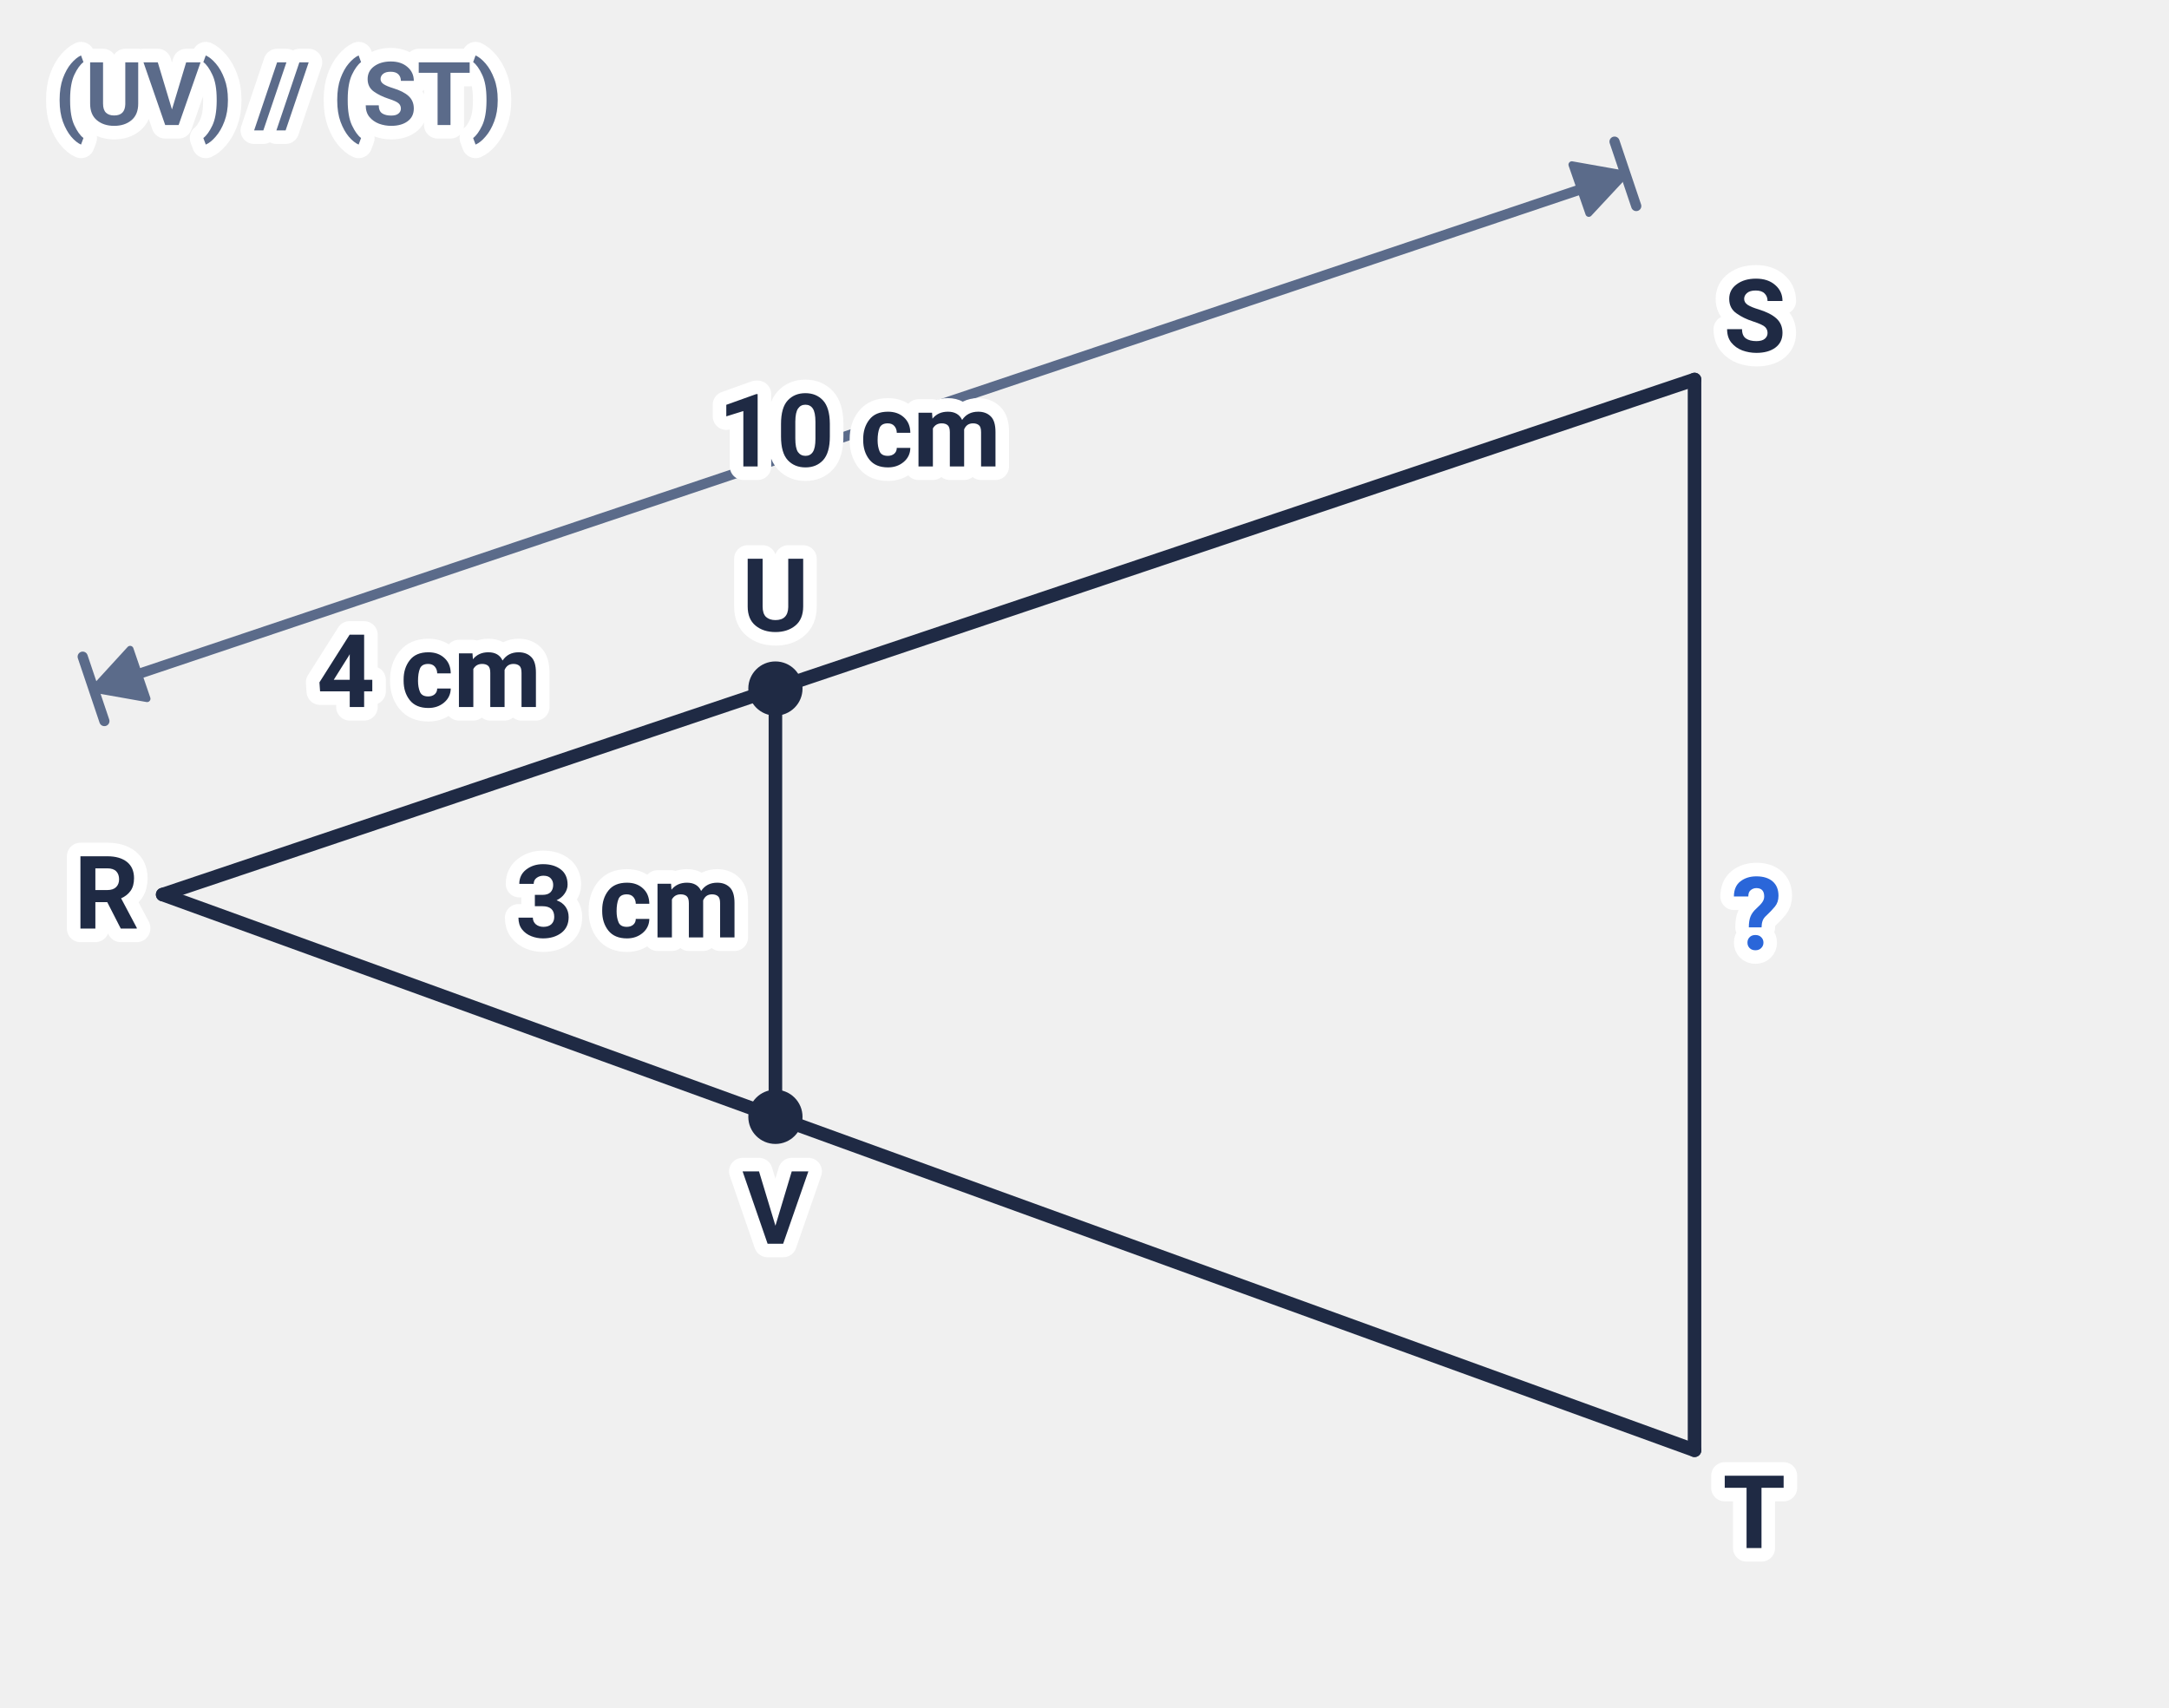
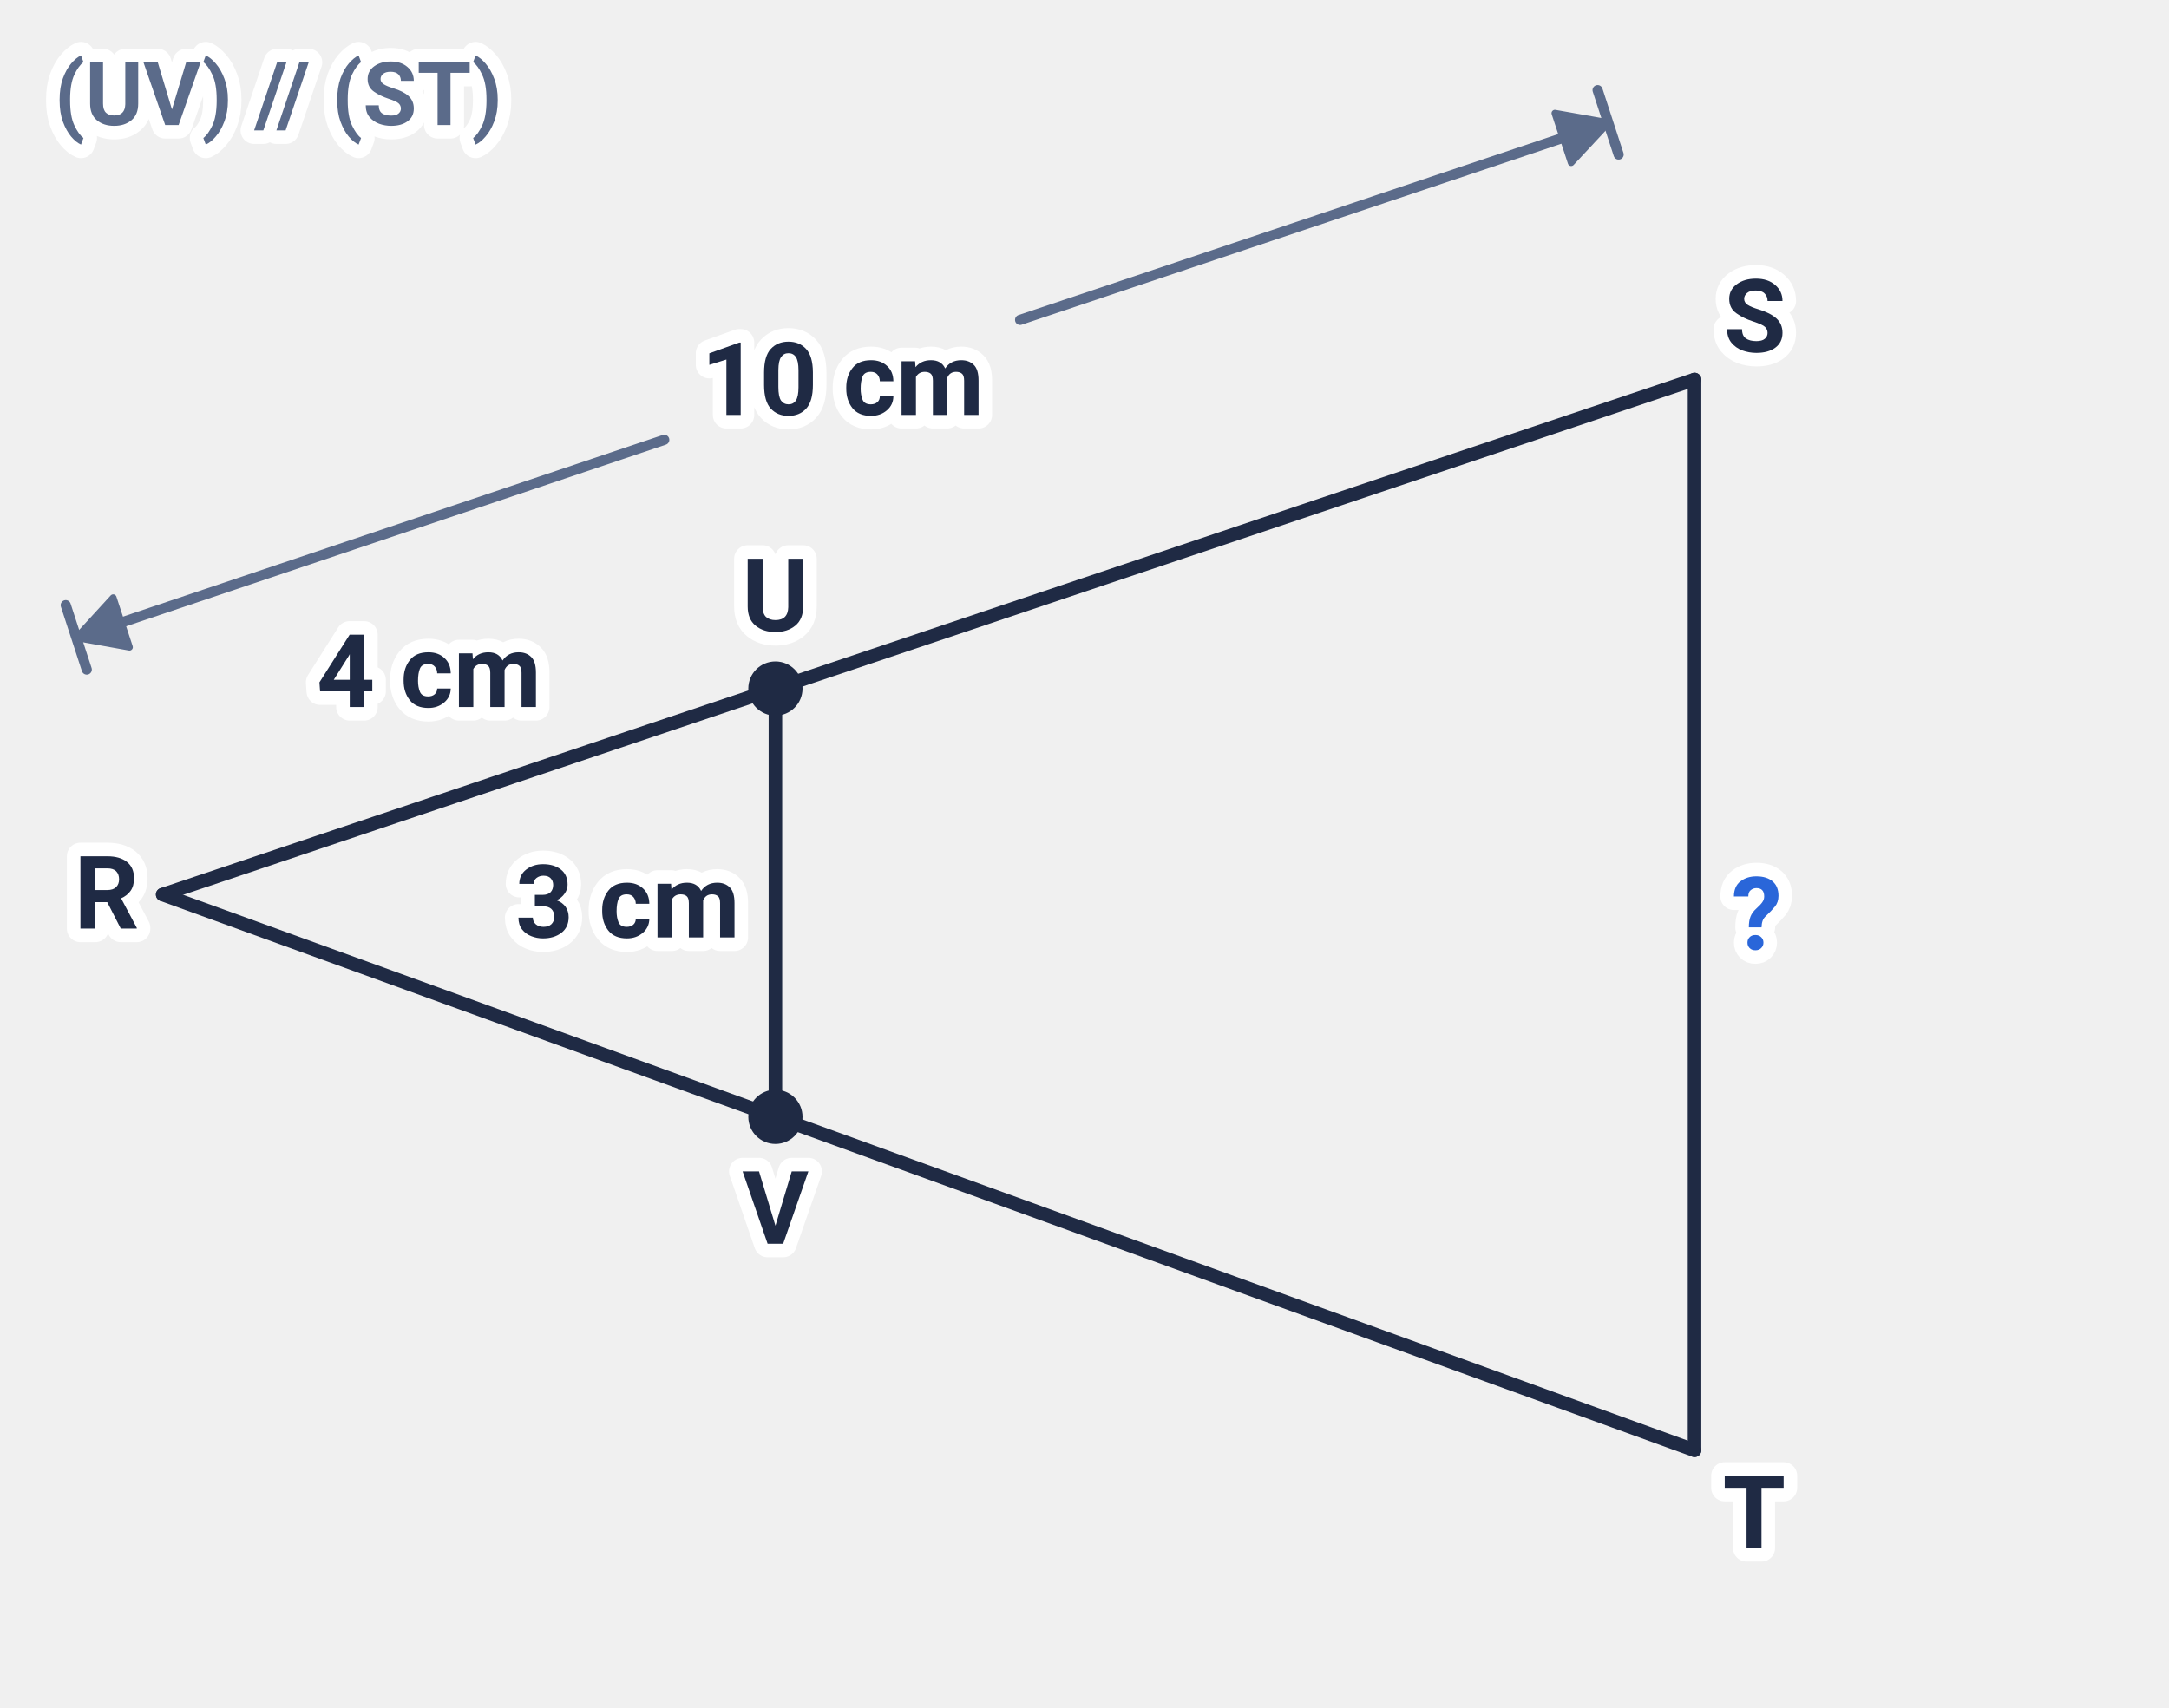
<svg xmlns="http://www.w3.org/2000/svg" width="320" height="252" viewBox="0 0 320 252" font-family="system-ui, -apple-system, 'Segoe UI', Roboto, sans-serif" stroke-linecap="round" stroke-linejoin="round">
  <line x1="24" y1="132" x2="250" y2="56" fill="none" stroke="#1f2a44" stroke-width="2" />
  <line x1="24" y1="132" x2="250" y2="214" fill="none" stroke="#1f2a44" stroke-width="2" />
  <line x1="250" y1="56" x2="250" y2="214" fill="none" stroke="#1f2a44" stroke-width="2" />
  <line x1="114.4" y1="101.6" x2="114.4" y2="164.8" fill="none" stroke="#1f2a44" stroke-width="2" />
  <text x="63.3" y="99.2" font-size="15" font-weight="600" fill="#1f2a44" text-anchor="middle" dominant-baseline="central" stroke="#ffffff" stroke-width="4" stroke-linejoin="round" paint-order="stroke">4 cm</text>
-   <line x1="19.1" y1="99.9" x2="234.5" y2="27.5" fill="none" stroke="#5b6b8a" stroke-width="1.5" />
-   <polygon points="239.8,25.7 234.4,31.5 231.9,24.3" fill="#5b6b8a" stroke="#5b6b8a" stroke-width="1" />
-   <polygon points="13.8,101.7 19.2,95.8 21.7,103.1" fill="#5b6b8a" stroke="#5b6b8a" stroke-width="1" />
-   <line x1="15.4" y1="106.4" x2="12.2" y2="96.9" fill="none" stroke="#5b6b8a" stroke-width="1.5" />
-   <line x1="241.4" y1="30.4" x2="238.2" y2="20.9" fill="none" stroke="#5b6b8a" stroke-width="1.5" />
-   <text x="126.8" y="63.7" font-size="15" font-weight="600" fill="#1f2a44" text-anchor="middle" dominant-baseline="central" stroke="#ffffff" stroke-width="4" stroke-linejoin="round" paint-order="stroke">10 cm</text>
+   <line x1="98" y1="64.9" x2="16.6" y2="92.3" fill="none" stroke="#5b6b8a" stroke-width="1.5" />
+   <polygon points="11.3,94.1 16.7,88.2 19.1,95.5" fill="#5b6b8a" stroke="#5b6b8a" stroke-width="1" />
+   <line x1="150.5" y1="47.2" x2="231.9" y2="19.9" fill="none" stroke="#5b6b8a" stroke-width="1.5" />
+   <polygon points="237.3,18.1 231.8,24 229.4,16.7" fill="#5b6b8a" stroke="#5b6b8a" stroke-width="1" />
+   <line x1="12.8" y1="98.8" x2="9.7" y2="89.3" fill="none" stroke="#5b6b8a" stroke-width="1.5" />
+   <line x1="238.8" y1="22.8" x2="235.7" y2="13.3" fill="none" stroke="#5b6b8a" stroke-width="1.5" />
+   <text x="124.3" y="56.1" font-size="15" font-weight="600" fill="#1f2a44" text-anchor="middle" dominant-baseline="central" stroke="#ffffff" stroke-width="4" stroke-linejoin="round" paint-order="stroke">10 cm</text>
  <text x="92.6" y="133.2" font-size="15" font-weight="600" fill="#1f2a44" text-anchor="middle" dominant-baseline="central" stroke="#ffffff" stroke-width="4" stroke-linejoin="round" paint-order="stroke">3 cm</text>
  <text x="259.2" y="135" font-size="15" font-weight="700" fill="#2a66d9" text-anchor="middle" dominant-baseline="central" stroke="#ffffff" stroke-width="4" stroke-linejoin="round" paint-order="stroke">?</text>
  <text x="15.7" y="131.9" font-size="15" font-weight="700" fill="#1f2a44" text-anchor="middle" dominant-baseline="central" stroke="#ffffff" stroke-width="4" stroke-linejoin="round" paint-order="stroke">R</text>
  <circle cx="114.4" cy="101.6" r="3.5" fill="#1f2a44" stroke="#1f2a44" stroke-width="1" />
  <text x="114.4" y="88" font-size="15" font-weight="700" fill="#1f2a44" text-anchor="middle" dominant-baseline="central" stroke="#ffffff" stroke-width="4" stroke-linejoin="round" paint-order="stroke">U</text>
  <circle cx="114.4" cy="164.8" r="3.5" fill="#1f2a44" stroke="#1f2a44" stroke-width="1" />
  <text x="114.4" y="178.4" font-size="15" font-weight="700" fill="#1f2a44" text-anchor="middle" dominant-baseline="central" stroke="#ffffff" stroke-width="4" stroke-linejoin="round" paint-order="stroke">V</text>
  <text x="258.9" y="46.8" font-size="15" font-weight="700" fill="#1f2a44" text-anchor="middle" dominant-baseline="central" stroke="#ffffff" stroke-width="4" stroke-linejoin="round" paint-order="stroke">S</text>
  <text x="258.8" y="223.3" font-size="15" font-weight="700" fill="#1f2a44" text-anchor="middle" dominant-baseline="central" stroke="#ffffff" stroke-width="4" stroke-linejoin="round" paint-order="stroke">T</text>
  <text x="8" y="14" font-size="13" font-weight="600" fill="#5b6b8a" text-anchor="start" dominant-baseline="central" stroke="#ffffff" stroke-width="4" stroke-linejoin="round" paint-order="stroke">(UV) // (ST)</text>
</svg>
